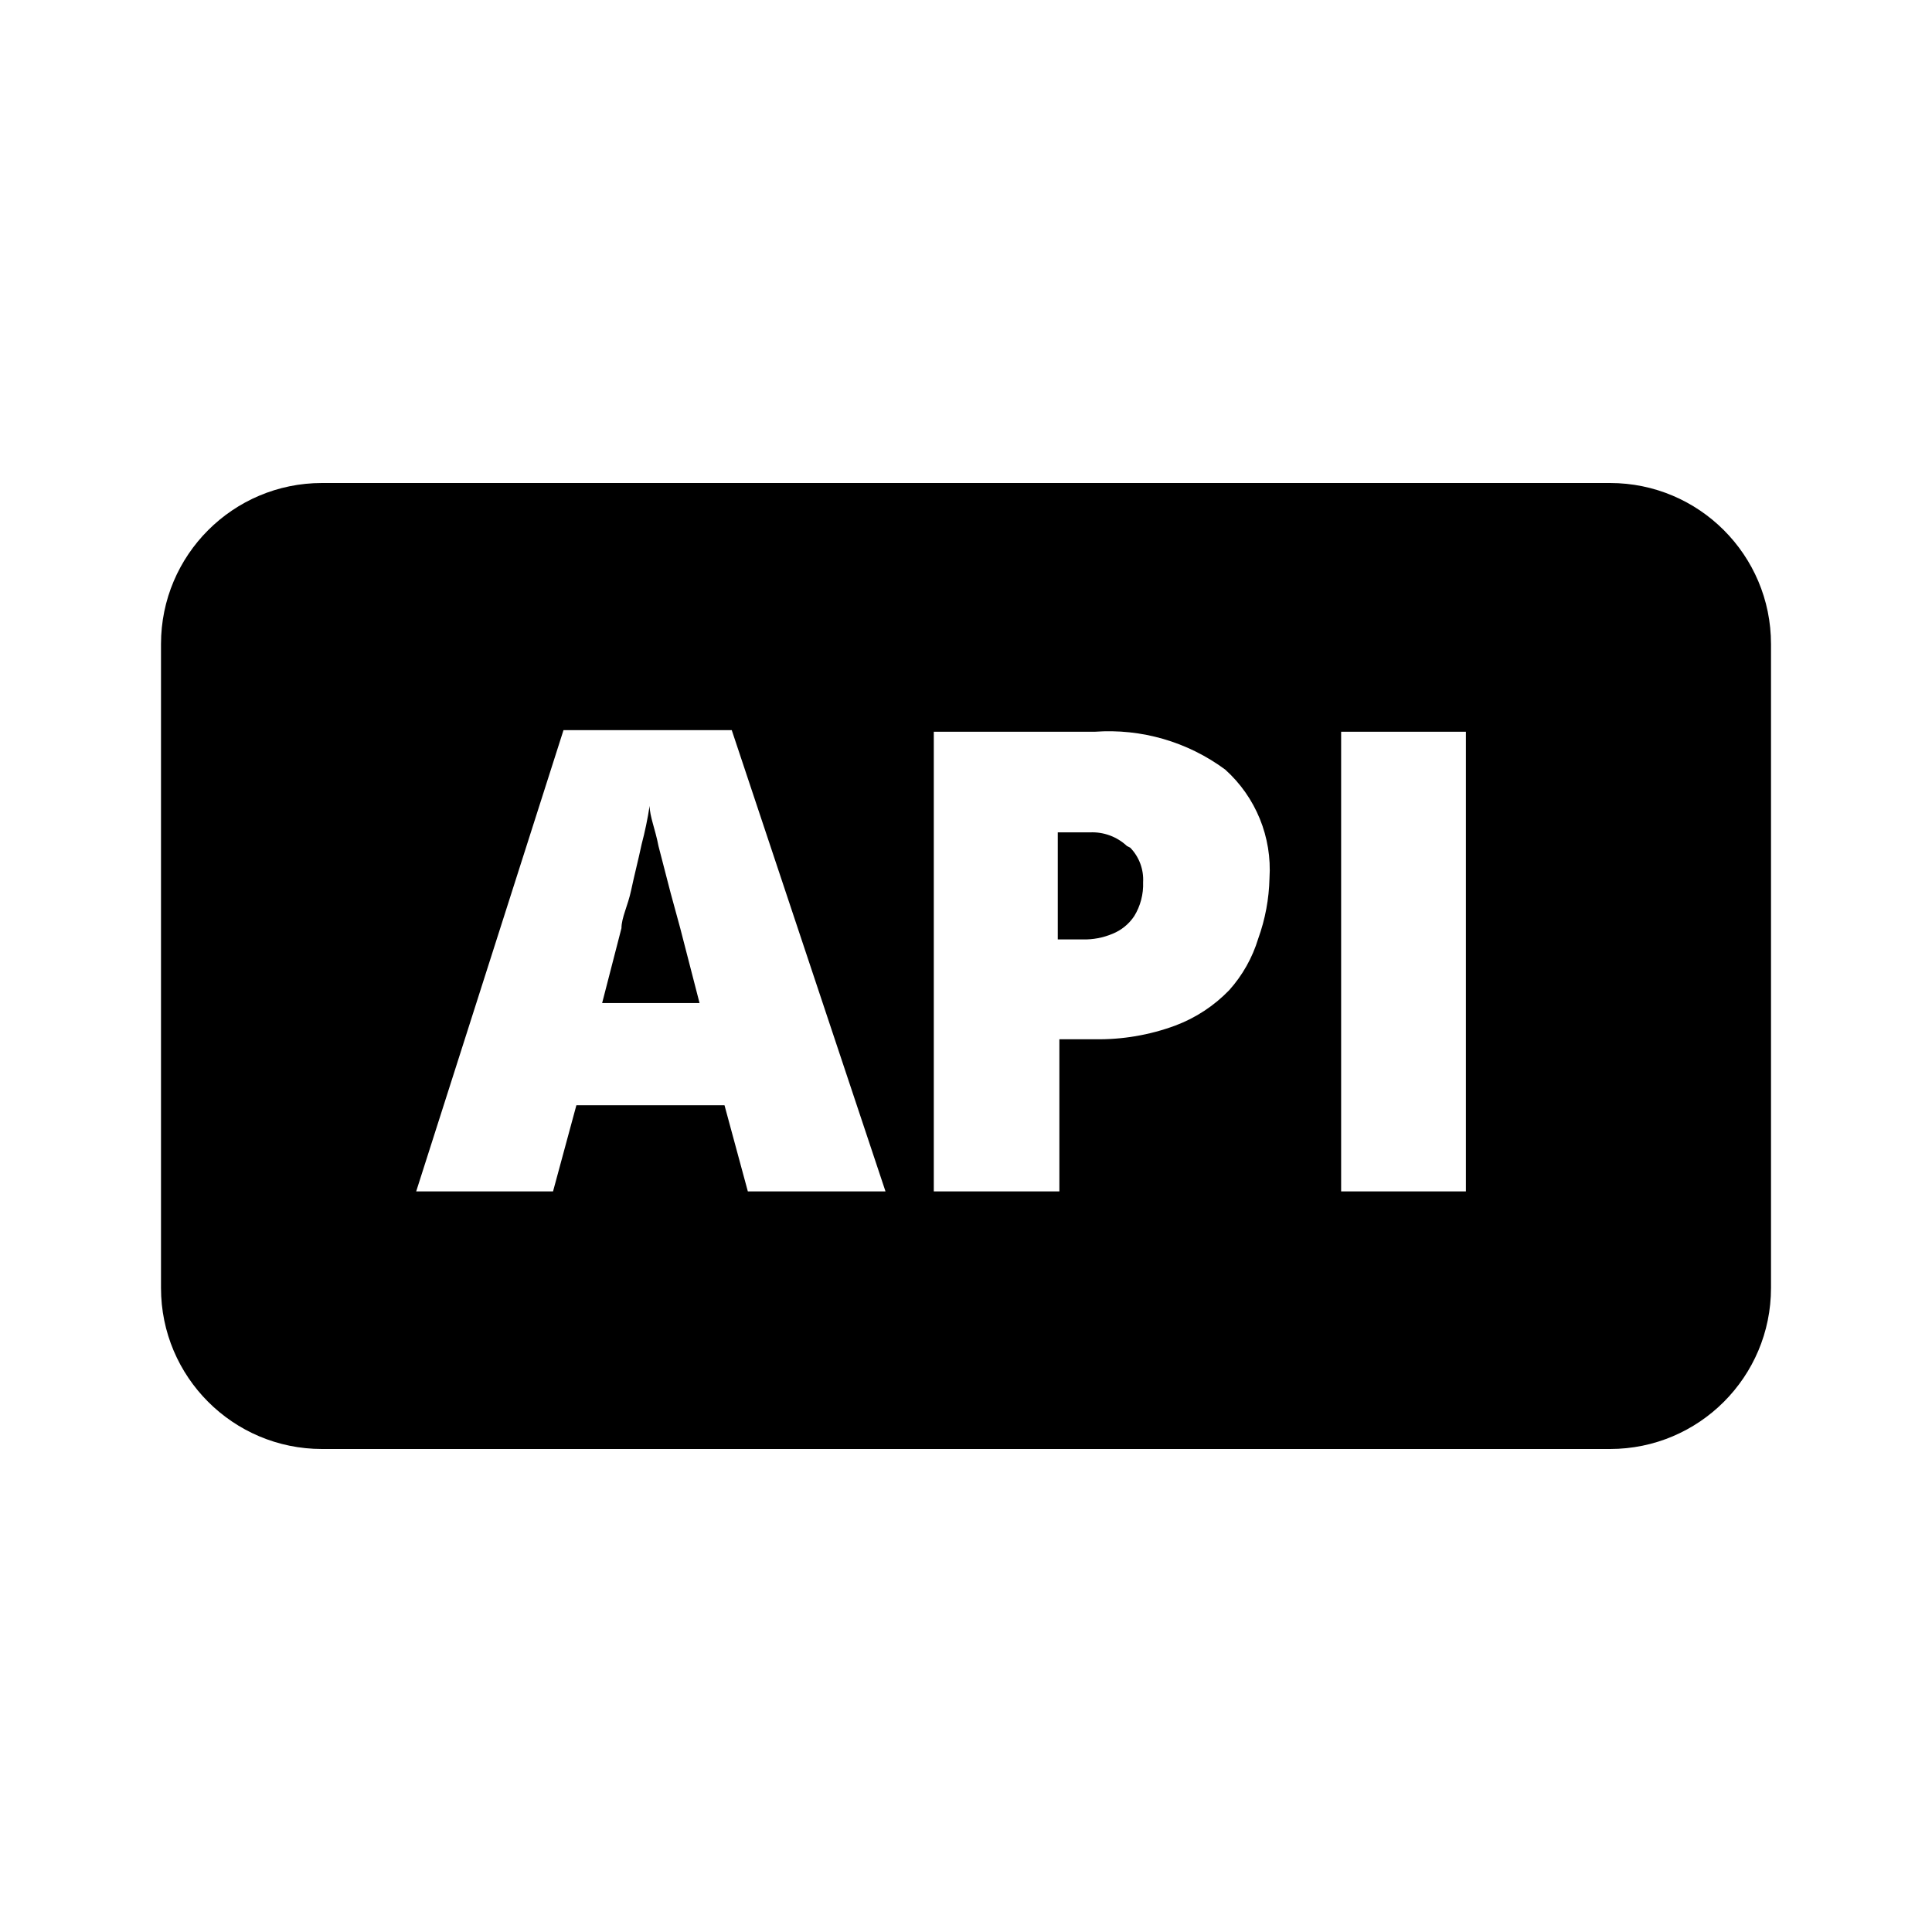
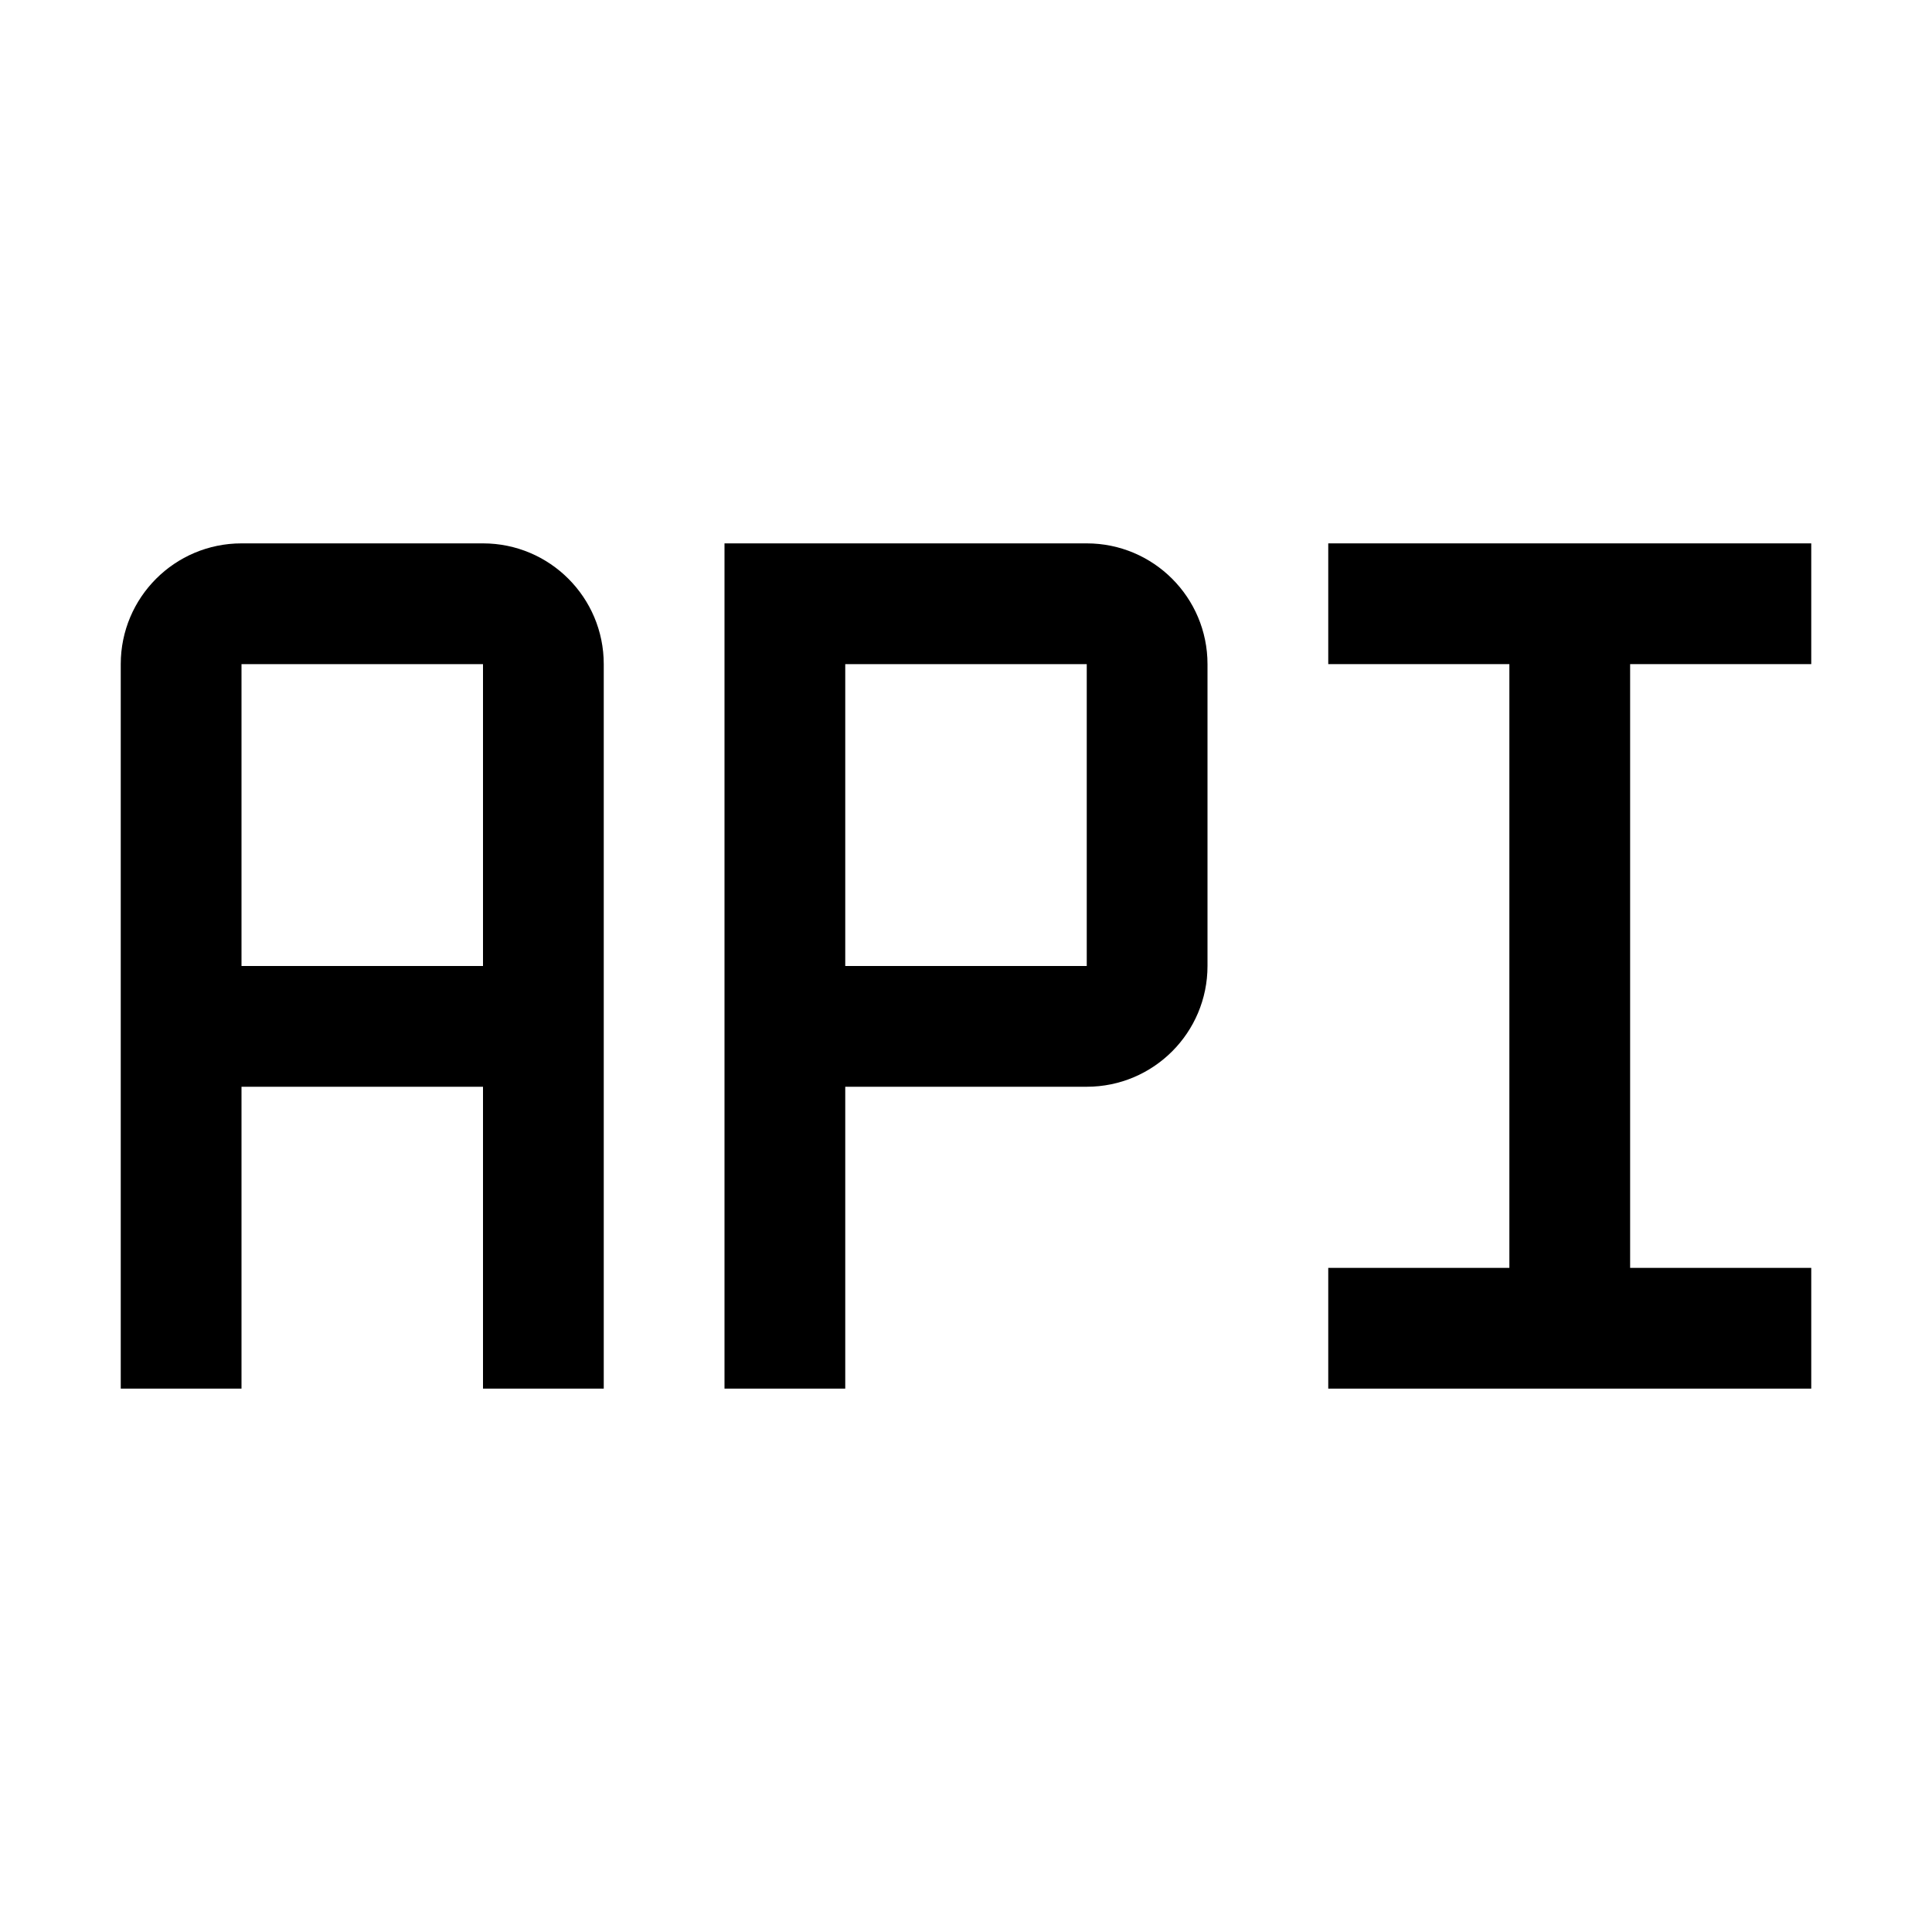
- <svg xmlns="http://www.w3.org/2000/svg" width="800px" height="800px" viewBox="0 0 24 24">
-   <rect width="24" height="24" fill="none" />
-   <path d="M20,6H4A2,2,0,0,0,2,8v8a2,2,0,0,0,2,2H20a2,2,0,0,0,2-2V8A2,2,0,0,0,20,6ZM9.29,14.8,9,13.73H7.16L6.87,14.8H5.17L7,9.07H9.09L11,14.8Zm6.34-3.14a1.7,1.7,0,0,1-.36.64,1.82,1.82,0,0,1-.67.44,2.75,2.75,0,0,1-1,.17h-.44V14.8H11.6V9.09h2a2.43,2.43,0,0,1,1.62.47,1.67,1.67,0,0,1,.55,1.35A2.36,2.36,0,0,1,15.63,11.66Zm2.58,3.14H16.66V9.09h1.55ZM8.45,11.53l.24.93H7.48l.24-.93c0-.13.08-.28.12-.47s.09-.38.13-.57a4.63,4.63,0,0,0,.1-.48c0,.13.07.29.11.5l.15.58Zm5.59-1a.57.57,0,0,1,.16.43.75.75,0,0,1-.11.42.59.59,0,0,1-.27.22.9.9,0,0,1-.37.07h-.31V10.34h.4A.63.63,0,0,1,14,10.51Z" fill-rule="evenodd" />
+ <svg xmlns="http://www.w3.org/2000/svg" fill="#000000" width="800px" height="800px" viewBox="0 0 32 32" id="icon">
+   <defs>
+     <style>.cls-1{fill:none;}</style>
+   </defs>
+   <path d="M8,9H4a2,2,0,0,0-2,2V23H4V18H8v5h2V11A2,2,0,0,0,8,9ZM4,16V11H8v5Z" transform="translate(0 0)" />
+   <polygon points="22 11 25 11 25 21 22 21 22 23 30 23 30 21 27 21 27 11 30 11 30 9 22 9 22 11" />
+   <path d="M14,23H12V9h6a2,2,0,0,1,2,2v5a2,2,0,0,1-2,2H14Zm0-7h4V11H14Z" transform="translate(0 0)" />
+   <rect id="_Transparent_Rectangle_" data-name="&lt;Transparent Rectangle&gt;" class="cls-1" width="32" height="32" />
</svg>
